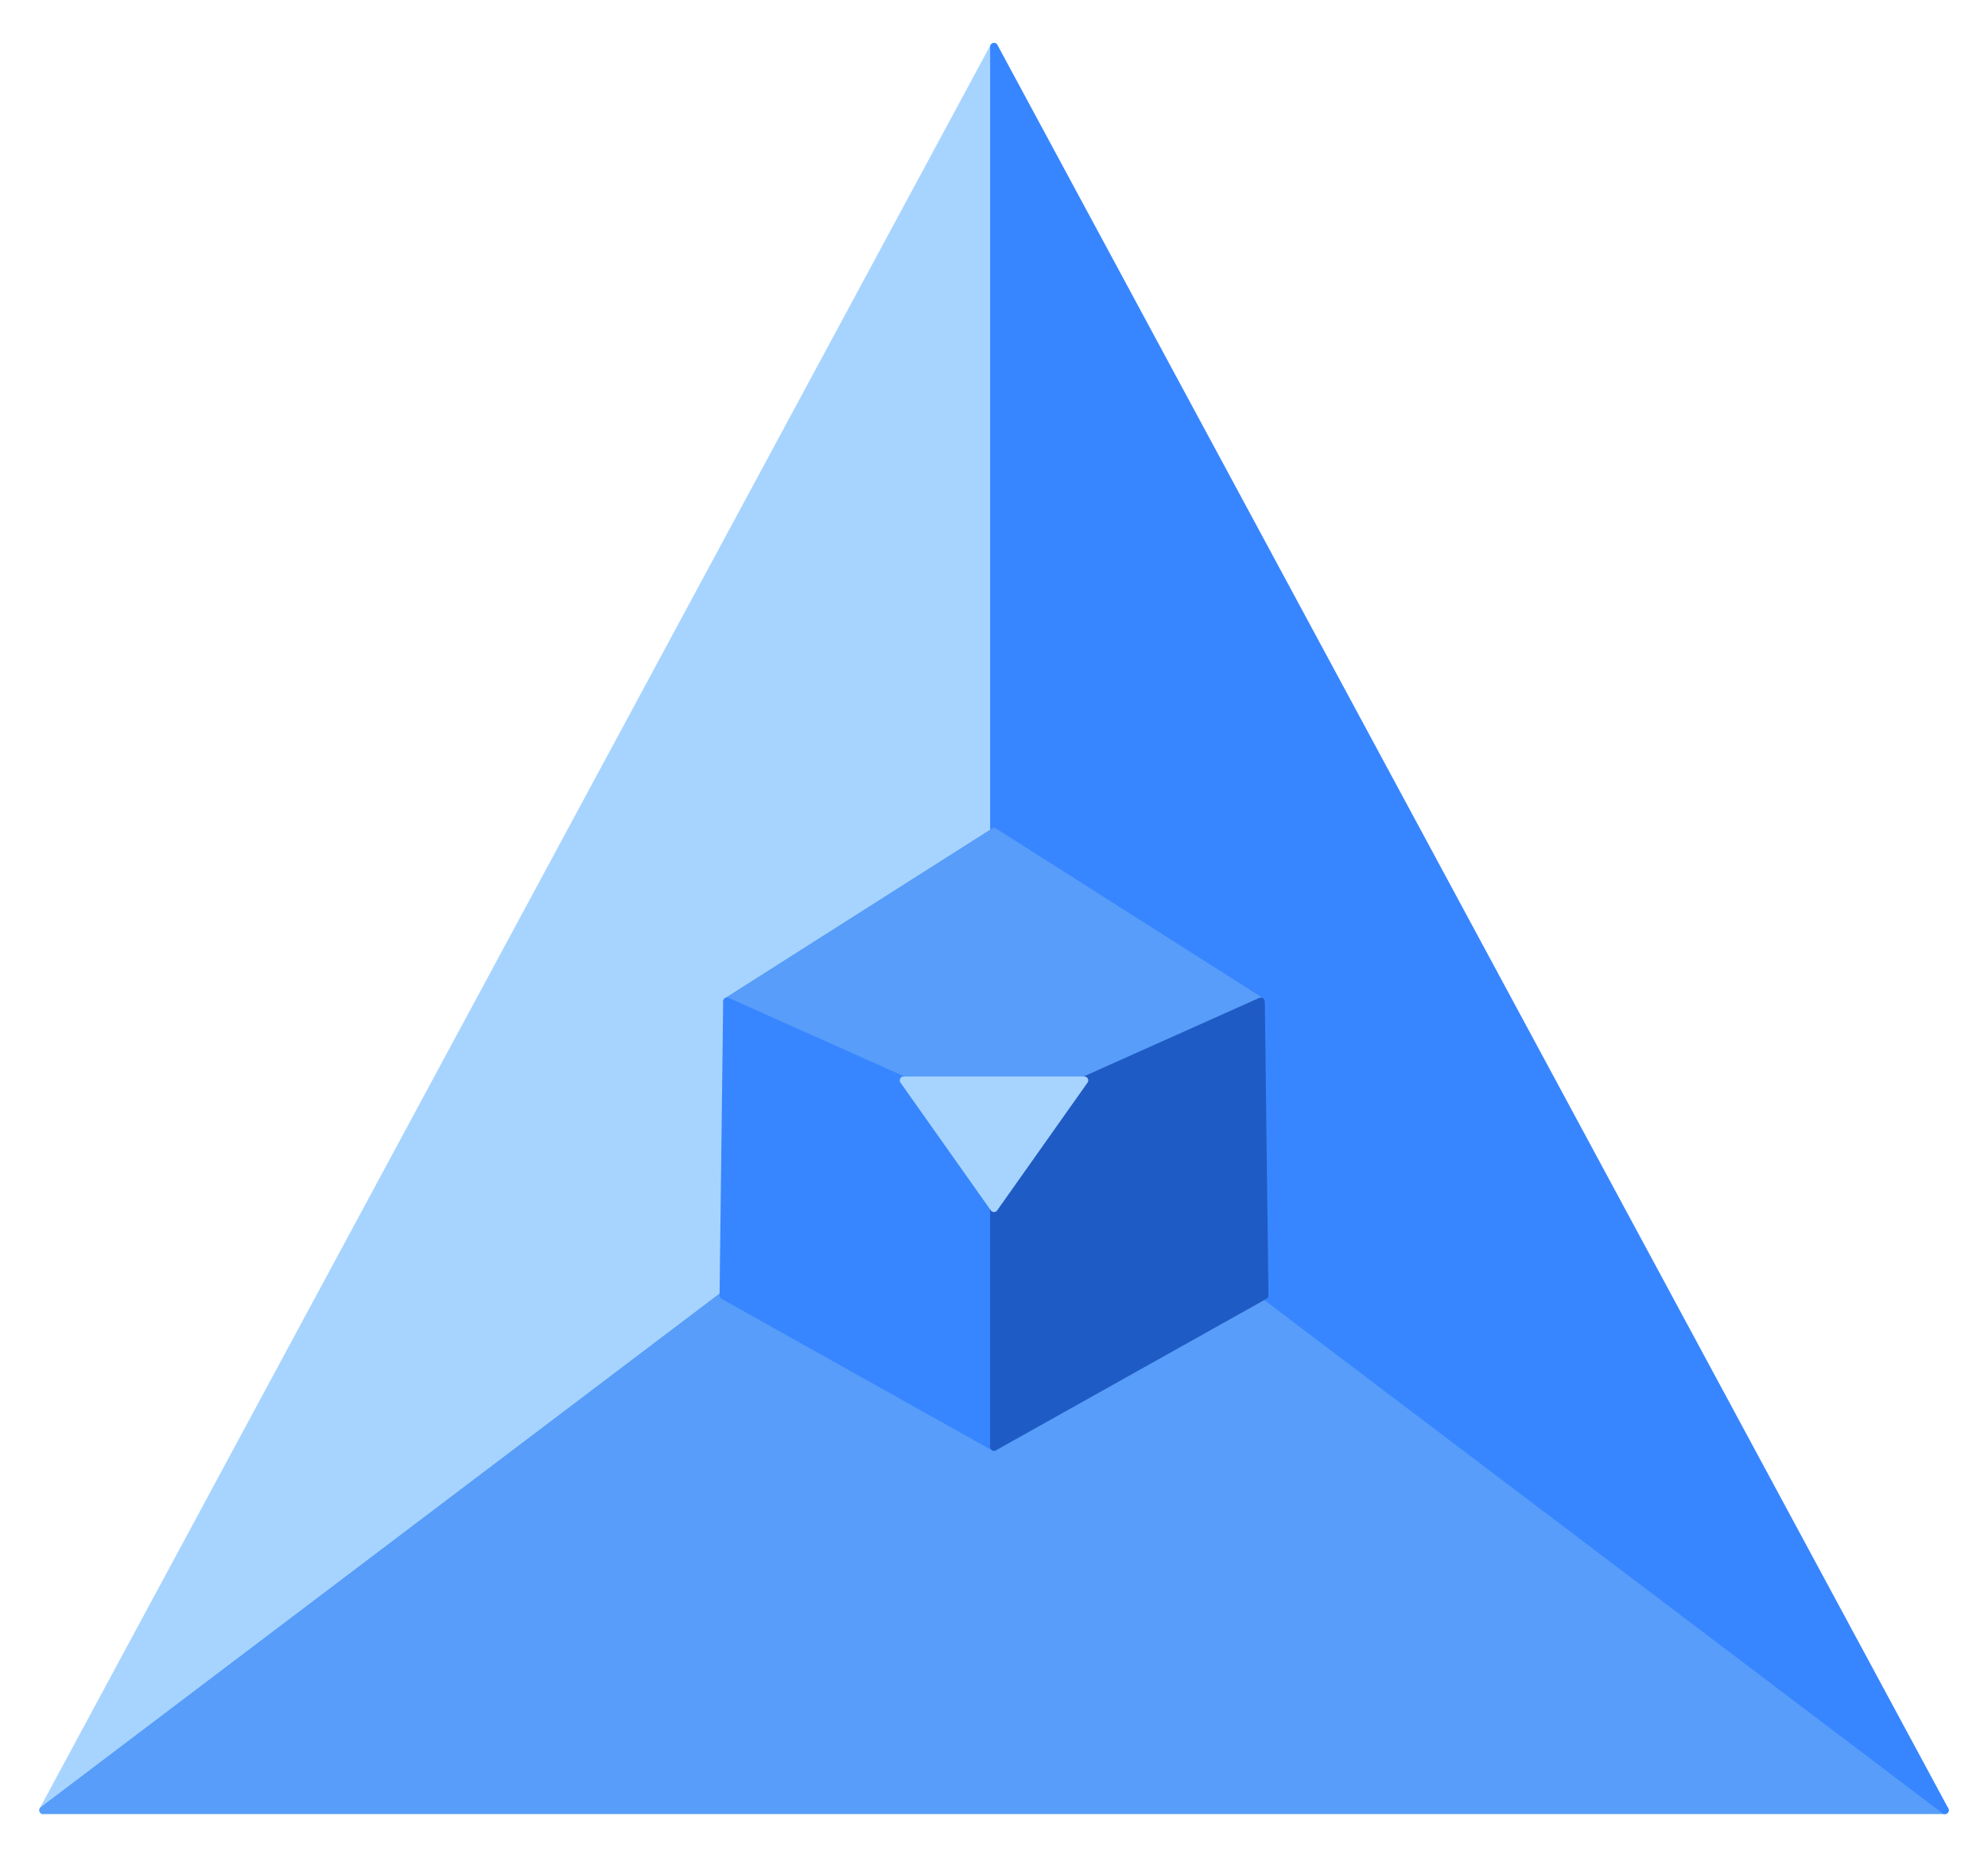
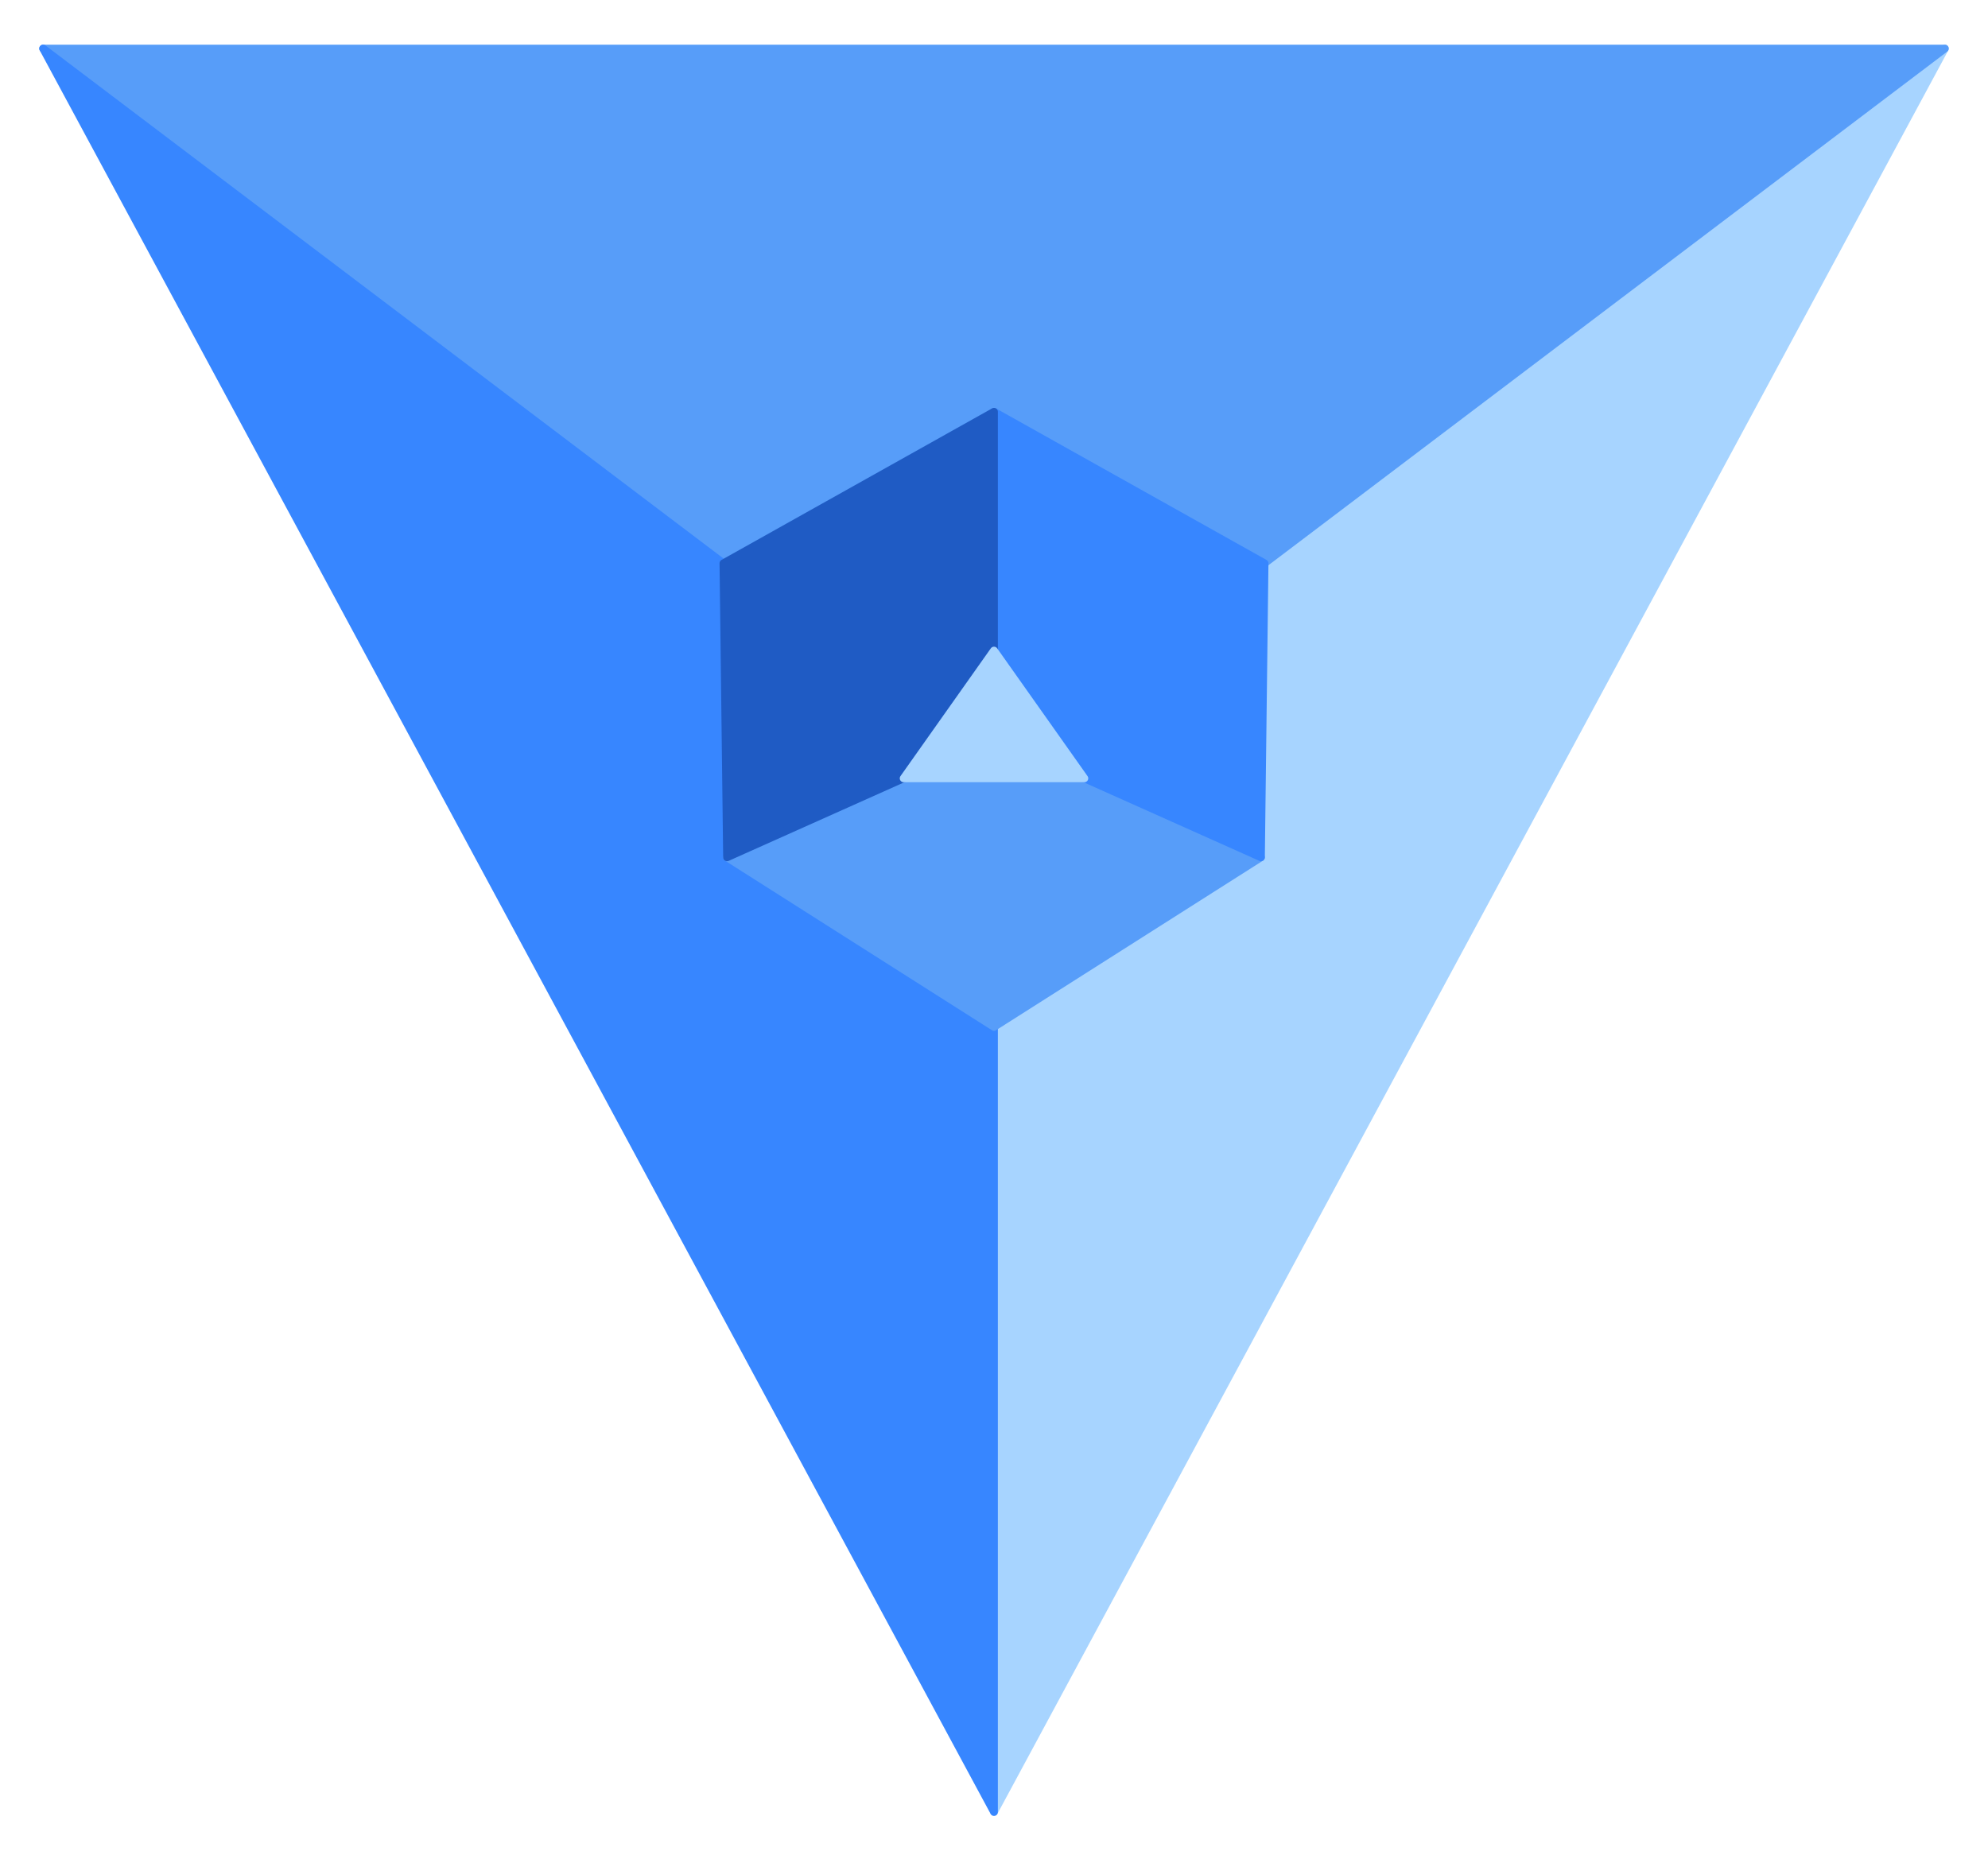
<svg xmlns="http://www.w3.org/2000/svg" width="77" height="72" viewBox="0 0 77 72" role="img" aria-labelledby="lcars-ng-logo-title">
  <g stroke-width="0.3" stroke-linejoin="round">
-     <path d="M38.5 1.81L1.67 70.12L28.02 50.18L28.16 38.79L38.5 32.22Z" fill="#a7d4ff" stroke="#a7d4ff" />
-     <path d="M1.67 70.12L75.33 70.12L48.98 50.18L38.5 56.05L28.02 50.18Z" fill="#579df9" stroke="#579df9" />
-     <path d="M38.5 1.81L38.5 32.22L48.84 38.79L48.98 50.18L75.33 70.12Z" fill="#3786ff" stroke="#3786ff" />
-     <path d="M28.16 38.79L35 41.85L42 41.85L48.84 38.79L38.5 32.22Z" fill="#579df9" stroke="#579df9" />
-     <path d="M28.16 38.79L28.02 50.18L38.5 56.05L38.5 46.8L35 41.85Z" fill="#3786ff" stroke="#3786ff" />
-     <path d="M48.98 50.18L48.84 38.79L42 41.85L38.5 46.8L38.5 56.05Z" fill="#1f5bc4" stroke="#1f5bc4" />
-     <path d="M42 41.85L35 41.85L38.5 46.8Z" fill="#a7d4ff" stroke="#a7d4ff" />
+     <path d="M38.5 70.19L75.33 1.88L48.98 21.82L48.84 33.21L38.5 39.78Z" fill="#a7d4ff" stroke="#a7d4ff" />
+     <path d="M75.33 1.88L1.67 1.88L28.02 21.82L38.5 15.95L48.98 21.82Z" fill="#579df9" stroke="#579df9" />
+     <path d="M38.5 70.19L38.5 39.78L28.16 33.21L28.02 21.82L1.67 1.88Z" fill="#3786ff" stroke="#3786ff" />
+     <path d="M48.84 33.21L42 30.15L35 30.15L28.16 33.21L38.5 39.78Z" fill="#579df9" stroke="#579df9" />
+     <path d="M48.84 33.21L48.98 21.82L38.5 15.95L38.5 25.2L42 30.15Z" fill="#3786ff" stroke="#3786ff" />
+     <path d="M28.02 21.82L28.16 33.21L35 30.15L38.5 25.2L38.5 15.95Z" fill="#1f5bc4" stroke="#1f5bc4" />
+     <path d="M35 30.15L42 30.15L38.5 25.2Z" fill="#a7d4ff" stroke="#a7d4ff" />
  </g>
</svg>
